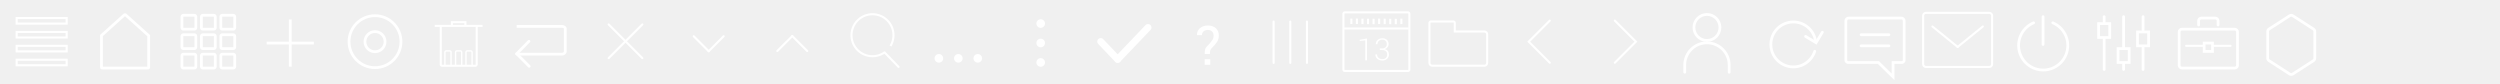
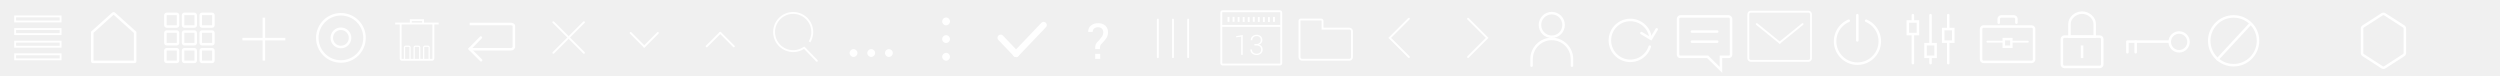
- <svg xmlns="http://www.w3.org/2000/svg" viewBox="0 0 900 30">
+ <svg xmlns="http://www.w3.org/2000/svg" viewBox="0 0 990 30">
  <circle cx="614.5" cy="9.88" r="4.68" fill="none" stroke="#FFF" stroke-linecap="round" stroke-miterlimit="10" />
  <path d="M606.5,26V23.42a8,8,0,1,1,16,0V26" fill="none" stroke="#FFF" stroke-linecap="round" stroke-miterlimit="10" />
  <rect x="483.63" y="4.45" width="23.74" height="21.1" rx="0.5" ry="0.5" fill="none" stroke="#FFF" stroke-miterlimit="10" stroke-width="0.75" />
  <line x1="483.76" y1="10.26" x2="507.18" y2="10.26" fill="none" stroke="#FFF" stroke-miterlimit="10" stroke-width="0.75" />
  <line x1="486.49" y1="6.7" x2="486.49" y2="8.65" fill="none" stroke="#FFF" stroke-miterlimit="10" stroke-width="0.75" />
  <line x1="488.49" y1="6.68" x2="488.49" y2="8.63" fill="none" stroke="#FFF" stroke-miterlimit="10" stroke-width="0.75" />
  <line x1="490.49" y1="6.72" x2="490.49" y2="8.67" fill="none" stroke="#FFF" stroke-miterlimit="10" stroke-width="0.75" />
  <line x1="492.49" y1="6.74" x2="492.49" y2="8.69" fill="none" stroke="#FFF" stroke-miterlimit="10" stroke-width="0.75" />
  <line x1="494.49" y1="6.75" x2="494.49" y2="8.7" fill="none" stroke="#FFF" stroke-miterlimit="10" stroke-width="0.75" />
  <line x1="496.49" y1="6.69" x2="496.49" y2="8.64" fill="none" stroke="#FFF" stroke-miterlimit="10" stroke-width="0.75" />
  <line x1="498.49" y1="6.73" x2="498.49" y2="8.68" fill="none" stroke="#FFF" stroke-miterlimit="10" stroke-width="0.75" />
  <line x1="500.49" y1="6.76" x2="500.49" y2="8.71" fill="none" stroke="#FFF" stroke-miterlimit="10" stroke-width="0.75" />
  <line x1="502.49" y1="6.77" x2="502.49" y2="8.72" fill="none" stroke="#FFF" stroke-miterlimit="10" stroke-width="0.75" />
  <line x1="504.49" y1="6.71" x2="504.49" y2="8.66" fill="none" stroke="#FFF" stroke-miterlimit="10" stroke-width="0.75" />
  <path fill="#FFF" d="M492.14,21.72H491.5V14.54l-2,.23V14.32l2.63-.47v7.88Z" />
  <path fill="#FFF" d="M496.76,17.43h0.75A1.78,1.78,0,0,0,498.8,17a1.46,1.46,0,0,0,.44-1.1,1.48,1.48,0,0,0-1.64-1.6,1.75,1.75,0,0,0-1.23.44,1.52,1.52,0,0,0-.48,1.17h-0.6v0a1.89,1.89,0,0,1,.64-1.52,2.4,2.4,0,0,1,1.69-.61,2.35,2.35,0,0,1,1.67.57,2.07,2.07,0,0,1,.62,1.6,1.77,1.77,0,0,1-.34,1,2,2,0,0,1-1,.72,2,2,0,0,1,1.09.71,1.94,1.94,0,0,1,.36,1.17,2.07,2.07,0,0,1-.67,1.64,2.52,2.52,0,0,1-1.73.6,2.75,2.75,0,0,1-1.76-.58,1.89,1.89,0,0,1-.71-1.62v0h0.6a1.57,1.57,0,0,0,.52,1.22,1.92,1.92,0,0,0,1.34.47,1.84,1.84,0,0,0,1.3-.43,1.6,1.6,0,0,0,.47-1.24,1.47,1.47,0,0,0-.49-1.21,2.18,2.18,0,0,0-1.4-.39h-0.75V17.43Z" />
  <polyline points="557.92 22.58 550.34 15 557.92 7.42" fill="none" stroke="#FFF" stroke-linecap="round" stroke-miterlimit="10" stroke-width="0.75" />
  <polyline points="581.34 22.58 588.92 15 581.34 7.42" fill="none" stroke="#FFF" stroke-linecap="round" stroke-miterlimit="10" stroke-width="0.75" />
  <path d="M523.72,11.34V8.24a0.5,0.5,0,0,0-.5-0.5h-8.14a0.48,0.48,0,0,0-.48.48V22.66a1,1,0,0,0,1,1h18.78a1,1,0,0,0,1-1V12.34a1,1,0,0,0-1-1H523.72Z" fill="none" stroke="#FFF" stroke-miterlimit="10" stroke-width="0.75" />
  <line x1="396.26" y1="14.96" x2="402.36" y2="21.36" fill="none" stroke="#FFF" stroke-linecap="round" stroke-miterlimit="10" stroke-width="2.5" />
  <line x1="402.36" y1="21.36" x2="413.28" y2="9.91" fill="none" stroke="#FFF" stroke-linecap="round" stroke-miterlimit="10" stroke-width="2.5" />
  <line x1="464.5" y1="7.76" x2="464.5" y2="22.64" fill="none" stroke="#FFF" stroke-linecap="round" stroke-miterlimit="10" stroke-width="0.75" />
  <line x1="458.5" y1="7.76" x2="458.5" y2="22.64" fill="none" stroke="#FFF" stroke-linecap="round" stroke-miterlimit="10" stroke-width="0.75" />
  <line x1="470.5" y1="7.76" x2="470.5" y2="22.64" fill="none" stroke="#FFF" stroke-linecap="round" stroke-miterlimit="10" stroke-width="0.75" />
  <path fill="#FFF" d="M433.69,19.4a5.59,5.59,0,0,1,.24-1.92,4.86,4.86,0,0,1,1.21-1.42,21,21,0,0,0,1.35-1.72,2.56,2.56,0,0,0,.4-1.45,2.12,2.12,0,0,0-.54-1.56,2.08,2.08,0,0,0-1.54-.55,2.35,2.35,0,0,0-1.48.47,1.65,1.65,0,0,0-.61,1.39h-1.8l0-.06A3,3,0,0,1,432,10.12a4.28,4.28,0,0,1,2.84-.93,4.16,4.16,0,0,1,2.93,1,3.47,3.47,0,0,1,1,2.68,4,4,0,0,1-.67,2.26,12.6,12.6,0,0,1-1.78,2.09,2.25,2.25,0,0,0-.63.93,5.41,5.41,0,0,0-.11,1.28h-1.88Zm2,3.92h-2v-2h2v2Z" />
  <line x1="219.12" y1="8.8" x2="231.24" y2="20.92" fill="none" stroke="#FFF" stroke-linecap="round" stroke-miterlimit="10" stroke-width="0.75" />
  <line x1="231.24" y1="8.8" x2="219.12" y2="20.92" fill="none" stroke="#FFF" stroke-linecap="round" stroke-miterlimit="10" stroke-width="0.75" />
  <line x1="249.74" y1="13.05" x2="255.13" y2="18.44" fill="none" stroke="#FFF" stroke-linecap="round" stroke-miterlimit="10" stroke-width="0.75" />
  <line x1="260.51" y1="13.05" x2="255.13" y2="18.44" fill="none" stroke="#FFF" stroke-linecap="round" stroke-miterlimit="10" stroke-width="0.75" />
  <line x1="279.83" y1="18.36" x2="285.22" y2="12.98" fill="none" stroke="#FFF" stroke-linecap="round" stroke-miterlimit="10" stroke-width="0.75" />
  <line x1="290.6" y1="18.36" x2="285.22" y2="12.98" fill="none" stroke="#FFF" stroke-linecap="round" stroke-miterlimit="10" stroke-width="0.75" />
  <path d="M186,9.5h16.2c0.55,0,1.3.25,1.3,0.76v8.41a1.22,1.22,0,0,1-1.3.83H186" fill="none" stroke="#FFF" stroke-miterlimit="10" />
  <line x1="186" y1="19.36" x2="190.41" y2="14.86" fill="none" stroke="#FFF" stroke-linecap="round" stroke-miterlimit="10" />
  <line x1="186" y1="19.36" x2="190.51" y2="23.87" fill="none" stroke="#FFF" stroke-linecap="round" stroke-miterlimit="10" />
  <path d="M171.61,9.32V23.19a0.48,0.48,0,0,1-.47.49h-12a0.48,0.48,0,0,1-.47-0.49V9.32" fill="none" stroke="#FFF" stroke-miterlimit="10" stroke-width="0.75" />
  <line x1="156.5" y1="9.32" x2="173.72" y2="9.32" fill="none" stroke="#FFF" stroke-miterlimit="10" stroke-width="0.75" />
  <path d="M160.17,23.68V18.79a0.47,0.47,0,0,1,.47-0.47h1.27a0.47,0.47,0,0,1,.47.47v4.89" fill="none" stroke="#FFF" stroke-miterlimit="10" stroke-width="0.5" />
  <path d="M164,23.68V18.79a0.47,0.47,0,0,1,.47-0.47h1.27a0.47,0.47,0,0,1,.47.47v4.89" fill="none" stroke="#FFF" stroke-miterlimit="10" stroke-width="0.5" />
  <path d="M167.75,23.68V18.79a0.47,0.47,0,0,1,.47-0.47h1.27a0.47,0.47,0,0,1,.47.47v4.89" fill="none" stroke="#FFF" stroke-miterlimit="10" stroke-width="0.5" />
  <polyline points="167.54 9.22 167.54 7.98 162.68 7.98 162.68 9.22" fill="none" stroke="#FFF" stroke-miterlimit="10" stroke-width="0.75" />
  <circle cx="135" cy="15" r="9.35" fill="none" stroke="#FFF" stroke-linecap="round" stroke-miterlimit="10" />
  <circle cx="135" cy="15" r="3.62" fill="none" stroke="#FFF" stroke-linecap="round" stroke-miterlimit="10" />
  <line x1="104.5" y1="24" x2="104.5" y2="7" fill="none" stroke="#FFF" stroke-miterlimit="10" />
  <line x1="113" y1="15.5" x2="96" y2="15.5" fill="none" stroke="#FFF" stroke-miterlimit="10" />
  <rect x="65.5" y="5.5" width="5" height="5" rx="0.5" ry="0.5" fill="none" stroke="#FFF" stroke-miterlimit="10" />
  <rect x="72.5" y="5.5" width="5" height="5" rx="0.5" ry="0.5" fill="none" stroke="#FFF" stroke-miterlimit="10" />
  <rect x="79.5" y="5.5" width="5" height="5" rx="0.5" ry="0.5" fill="none" stroke="#FFF" stroke-miterlimit="10" />
  <rect x="65.5" y="12.5" width="5" height="5" rx="0.5" ry="0.5" fill="none" stroke="#FFF" stroke-miterlimit="10" />
  <rect x="72.5" y="12.5" width="5" height="5" rx="0.5" ry="0.5" fill="none" stroke="#FFF" stroke-miterlimit="10" />
  <rect x="79.5" y="12.5" width="5" height="5" rx="0.5" ry="0.5" fill="none" stroke="#FFF" stroke-miterlimit="10" />
  <rect x="65.5" y="19.5" width="5" height="5" rx="0.5" ry="0.5" fill="none" stroke="#FFF" stroke-miterlimit="10" />
  <rect x="72.5" y="19.5" width="5" height="5" rx="0.5" ry="0.5" fill="none" stroke="#FFF" stroke-miterlimit="10" />
  <rect x="79.5" y="19.5" width="5" height="5" rx="0.5" ry="0.5" fill="none" stroke="#FFF" stroke-miterlimit="10" />
  <path d="M53,24.5H37c-0.26,0-.47,0-0.47-0.21V12.78s6-5.41,8-7.2c0.49-.43.49-0.43,0.92,0l8.07,7.25V24.29C53.5,24.54,53.29,24.5,53,24.5Z" fill="none" stroke="#FFF" stroke-miterlimit="10" />
  <rect x="6" y="6.5" width="18" height="2" fill="none" stroke="#FFF" stroke-miterlimit="10" stroke-width="0.75" />
  <rect x="6" y="11.5" width="18" height="2" fill="none" stroke="#FFF" stroke-miterlimit="10" stroke-width="0.75" />
  <rect x="6" y="16.5" width="18" height="2" fill="none" stroke="#FFF" stroke-miterlimit="10" stroke-width="0.75" />
  <rect x="6" y="21.5" width="18" height="2" fill="none" stroke="#FFF" stroke-miterlimit="10" stroke-width="0.75" />
  <path d="M318.44,18.87a7.56,7.56,0,1,1,2.14-2.3" fill="none" stroke="#FFF" stroke-miterlimit="10" stroke-width="0.75" />
  <line x1="318.44" y1="18.87" x2="323.48" y2="24.08" fill="none" stroke="#FFF" stroke-linecap="round" stroke-miterlimit="10" stroke-width="0.75" />
  <circle fill="#FFF" cx="338" cy="21" r="1.55" />
  <circle fill="#FFF" cx="345" cy="21" r="1.55" />
  <circle fill="#FFF" cx="352" cy="21" r="1.55" />
  <circle fill="#FFF" cx="374.65" cy="22.48" r="1.55" />
  <circle fill="#FFF" cx="374.65" cy="15.48" r="1.55" />
  <circle fill="#FFF" cx="374.65" cy="8.48" r="1.55" />
  <path d="M653.31,18.46a8.09,8.09,0,1,1,.32-3.48" fill="none" stroke="#FFF" stroke-linecap="round" stroke-miterlimit="10" />
  <polyline points="650.01 13.11 653.78 15.38 656.05 11.61" fill="none" stroke="#FFF" stroke-linecap="round" stroke-miterlimit="10" />
  <path d="M681.5,27.67l-5.28-5.17H665.5a0.86,0.86,0,0,1-1-.82V7.5a1,1,0,0,1,1-1h19a1,1,0,0,1,1,1V21.68a0.86,0.86,0,0,1-1,.82h-3v5.17Z" fill="none" stroke="#FFF" stroke-linecap="round" stroke-miterlimit="10" />
  <line x1="670" y1="16.5" x2="680" y2="16.5" fill="none" stroke="#FFF" stroke-linecap="round" stroke-miterlimit="10" />
  <line x1="670" y1="12.5" x2="680" y2="12.5" fill="none" stroke="#FFF" stroke-linecap="round" stroke-miterlimit="10" />
  <rect x="692.33" y="4.63" width="24.83" height="19.47" rx="1" ry="1" fill="none" stroke="#FFF" stroke-miterlimit="10" stroke-width="0.75" />
  <line x1="695.68" y1="9.54" x2="704.75" y2="16.89" fill="none" stroke="#FFF" stroke-linecap="round" stroke-miterlimit="10" stroke-width="0.75" />
  <line x1="713.82" y1="9.54" x2="704.75" y2="16.89" fill="none" stroke="#FFF" stroke-linecap="round" stroke-miterlimit="10" stroke-width="0.75" />
  <line x1="735.5" y1="6" x2="735.5" y2="16" fill="none" stroke="#FFF" stroke-linecap="round" stroke-miterlimit="10" />
  <path d="M739,8.21a8.85,8.85,0,1,1-6.9,0" fill="none" stroke="#FFF" stroke-linecap="round" stroke-miterlimit="10" />
  <line x1="757.5" y1="6" x2="757.5" y2="8" fill="none" stroke="#FFF" stroke-linecap="round" stroke-miterlimit="10" />
  <line x1="764.5" y1="6" x2="764.5" y2="17" fill="none" stroke="#FFF" stroke-linecap="round" stroke-miterlimit="10" />
  <line x1="771.5" y1="6" x2="771.5" y2="11" fill="none" stroke="#FFF" stroke-linecap="round" stroke-miterlimit="10" />
  <rect x="755.5" y="8.5" width="4" height="5" fill="none" stroke="#FFF" stroke-miterlimit="10" />
  <rect x="762.5" y="17.5" width="4" height="5" fill="none" stroke="#FFF" stroke-miterlimit="10" />
  <rect x="769.5" y="11.5" width="4" height="5" fill="none" stroke="#FFF" stroke-miterlimit="10" />
  <line x1="757.5" y1="14" x2="757.5" y2="25" fill="none" stroke="#FFF" stroke-linecap="round" stroke-miterlimit="10" />
  <line x1="764.5" y1="23" x2="764.5" y2="25" fill="none" stroke="#FFF" stroke-linecap="round" stroke-miterlimit="10" />
  <line x1="771.5" y1="17" x2="771.5" y2="25" fill="none" stroke="#FFF" stroke-linecap="round" stroke-miterlimit="10" />
  <rect x="784.5" y="10.5" width="21" height="14" rx="1" ry="1" fill="none" stroke="#FFF" stroke-linecap="round" stroke-miterlimit="10" />
  <path d="M791.5,9V7.5a1,1,0,0,1,1-1h5a1,1,0,0,1,1,1V9" fill="none" stroke="#FFF" stroke-linecap="round" stroke-miterlimit="10" />
  <line x1="787" y1="16.5" x2="793" y2="16.5" fill="none" stroke="#FFF" stroke-linecap="round" stroke-miterlimit="10" stroke-width="0.75" />
  <rect x="793.5" y="15.5" width="3" height="3" fill="none" stroke="#FFF" stroke-linecap="round" stroke-miterlimit="10" />
  <line x1="797" y1="16.5" x2="803" y2="16.5" fill="none" stroke="#FFF" stroke-linecap="round" stroke-miterlimit="10" stroke-width="0.75" />
-   <path d="M825.41,5.67l7.45,4.8a1,1,0,0,1,.46.84l0,9.68a1,1,0,0,1-.46.84l-7.47,4.82a1,1,0,0,1-1.09,0l-7.47-4.82a1,1,0,0,1-.46-0.84l0-9.68a1,1,0,0,1,.46-0.84l7.45-4.8A1,1,0,0,1,825.41,5.67Z" fill="none" stroke="#FFF" stroke-linecap="round" stroke-miterlimit="10" />
+   <rect x="816.5" y="14.5" width="16" height="12" rx="1" ry="1" fill="none" stroke="#FFF" stroke-miterlimit="10" />
+   <line x1="824.5" y1="18" x2="824.5" y2="23" fill="none" stroke="#FFF" stroke-miterlimit="10" />
+   <path d="M829.5,14.5v-5C829.5,7,827,5,824.5,5s-5,2-5,4.54v5h10Z" fill="none" stroke="#FFF" stroke-miterlimit="10" />
+   <polyline points="842.44 20.7 842.44 16.47 859.21 16.47" fill="none" stroke="#FFF" stroke-linecap="round" stroke-linejoin="round" />
+   <line x1="845.73" y1="16.47" x2="845.73" y2="20.7" fill="none" stroke="#FFF" stroke-linecap="round" stroke-linejoin="round" />
+   <circle cx="862.93" cy="16.59" r="3.72" fill="none" stroke="#FFF" stroke-linecap="round" stroke-linejoin="round" />
+   <circle cx="884.51" cy="16.16" r="9.66" fill="none" stroke="#FFF" stroke-linecap="round" stroke-miterlimit="10" />
+   <line x1="890.87" y1="9.73" x2="878.15" y2="23.46" fill="none" stroke="#FFF" stroke-linecap="round" stroke-miterlimit="10" />
+   <path d="M944.41,5.67l7.45,4.8a1,1,0,0,1,.46.84l0,9.68a1,1,0,0,1-.46.84l-7.47,4.82a1,1,0,0,1-1.09,0l-7.47-4.82a1,1,0,0,1-.46-0.84l0-9.68a1,1,0,0,1,.46-0.84l7.45-4.8A1,1,0,0,1,944.41,5.67Z" fill="none" stroke="#FFF" stroke-linecap="round" stroke-miterlimit="10" />
</svg>
